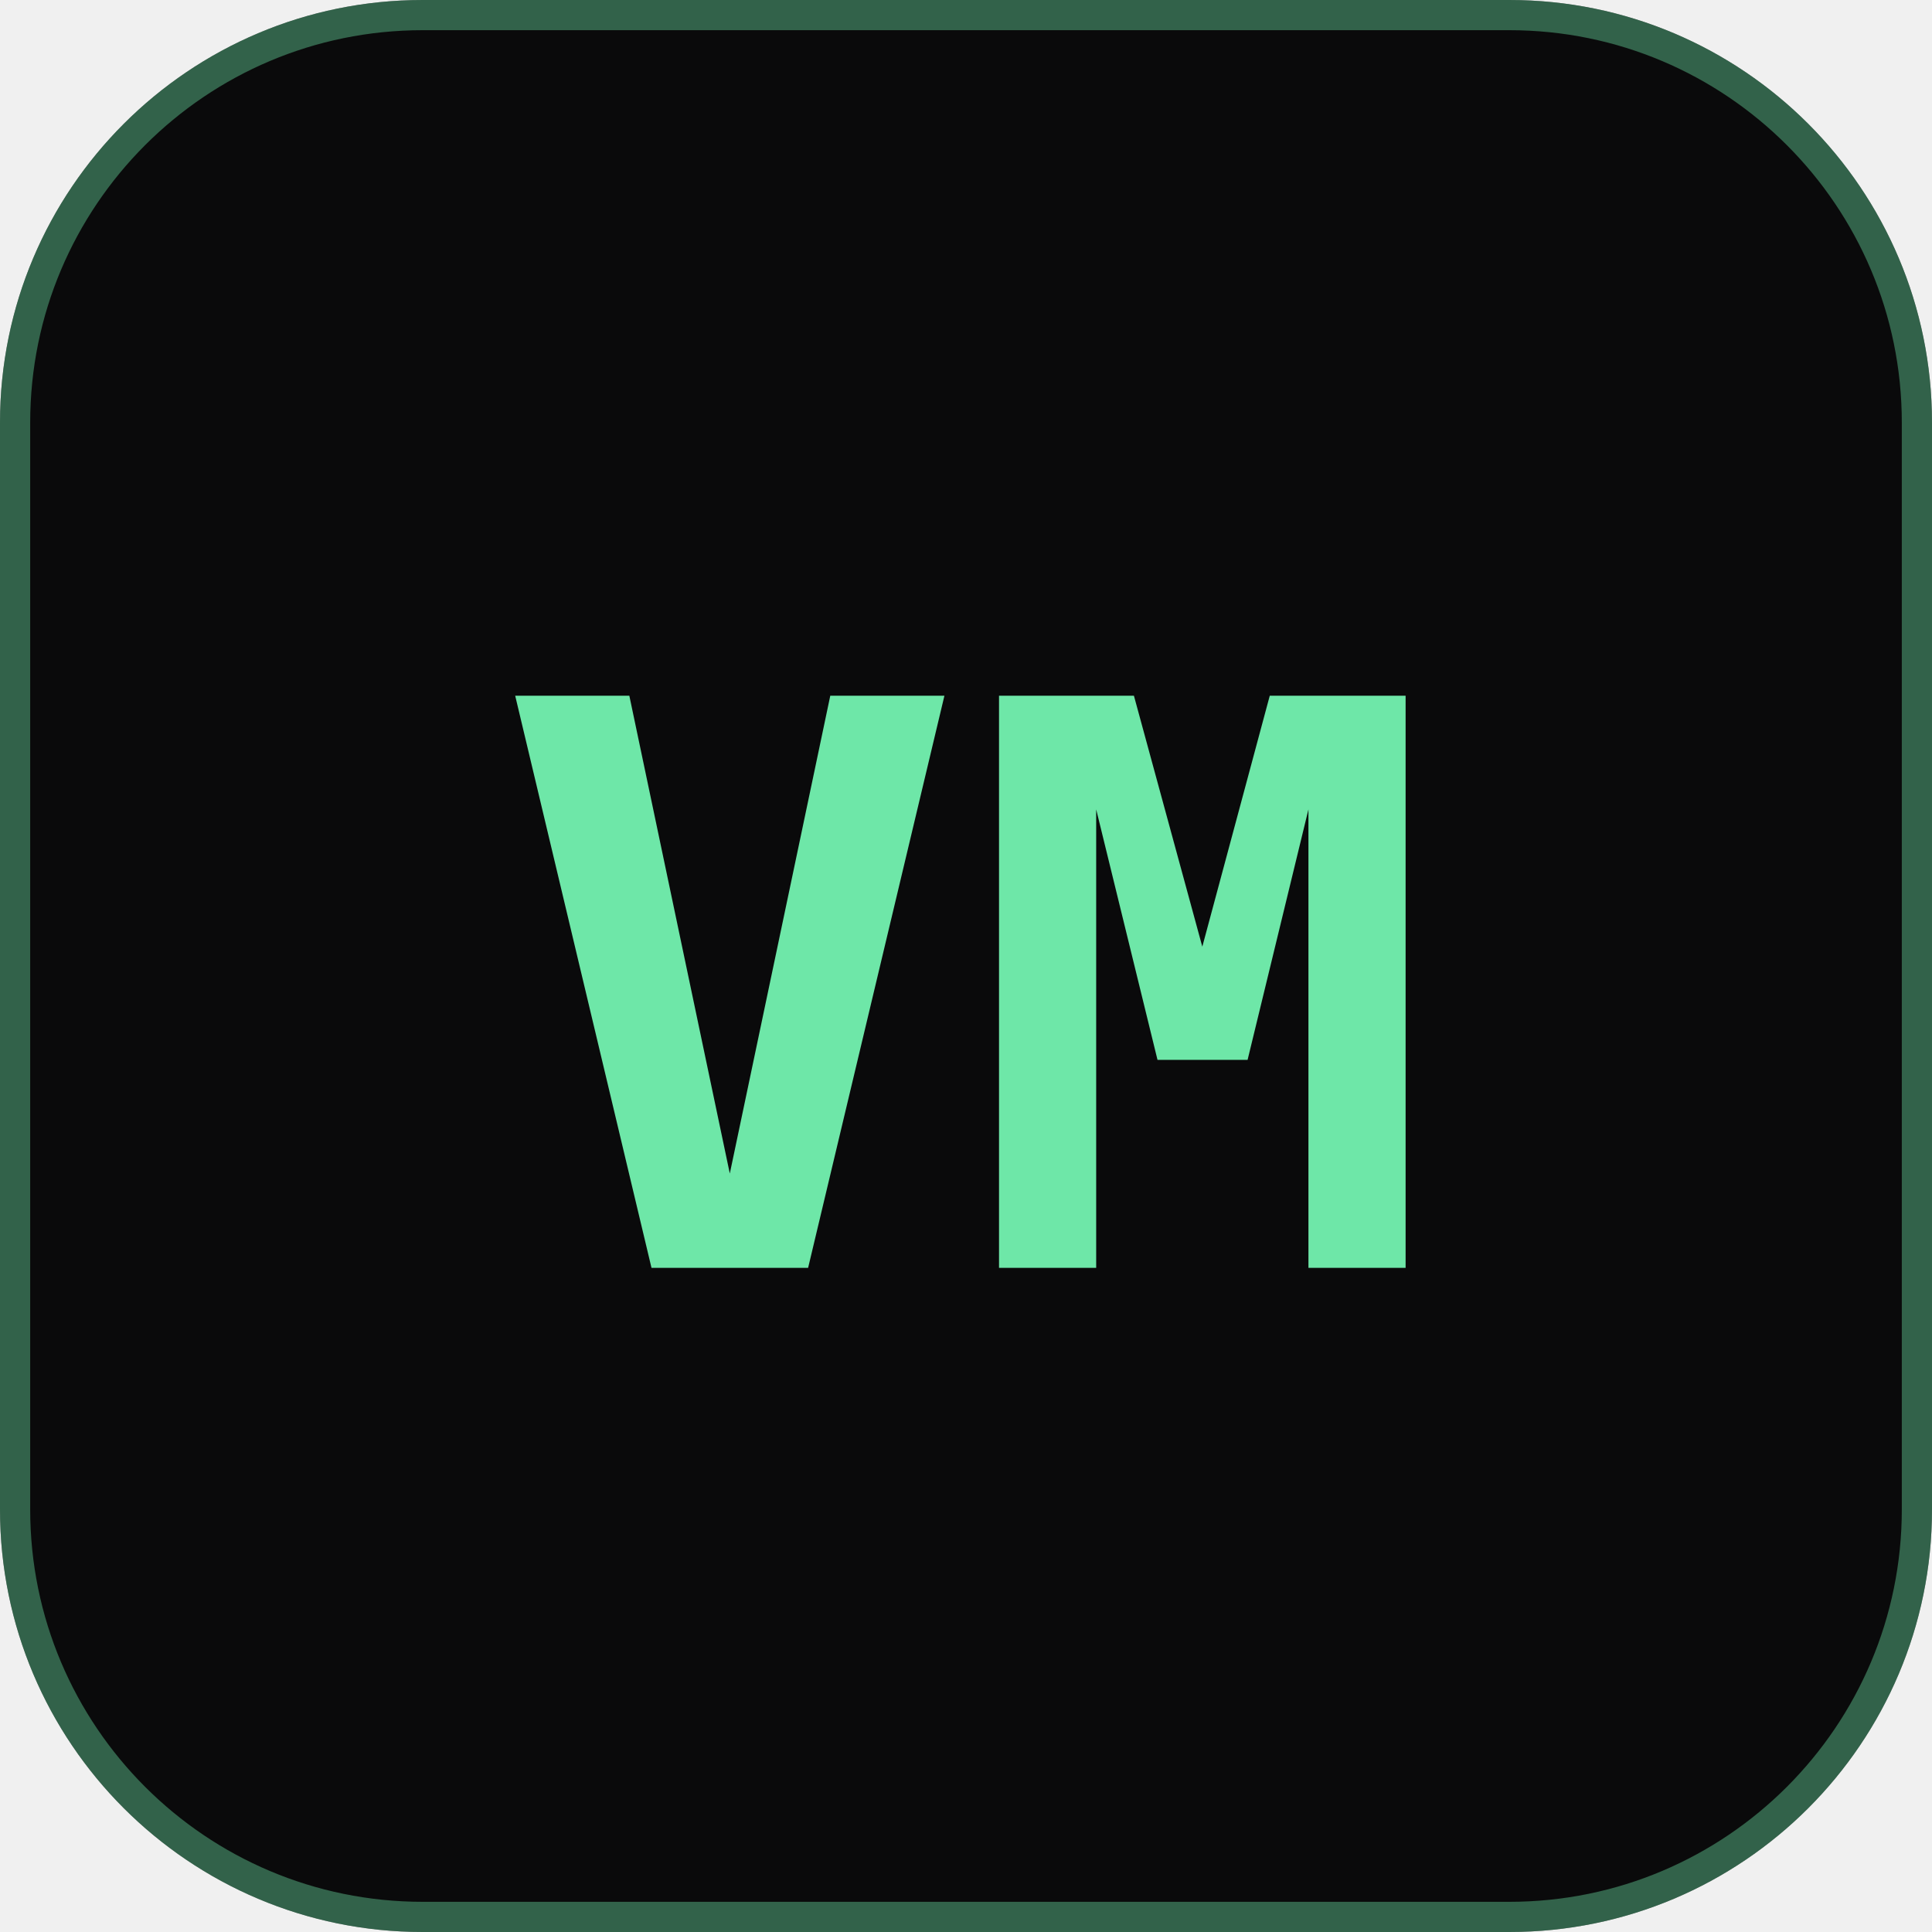
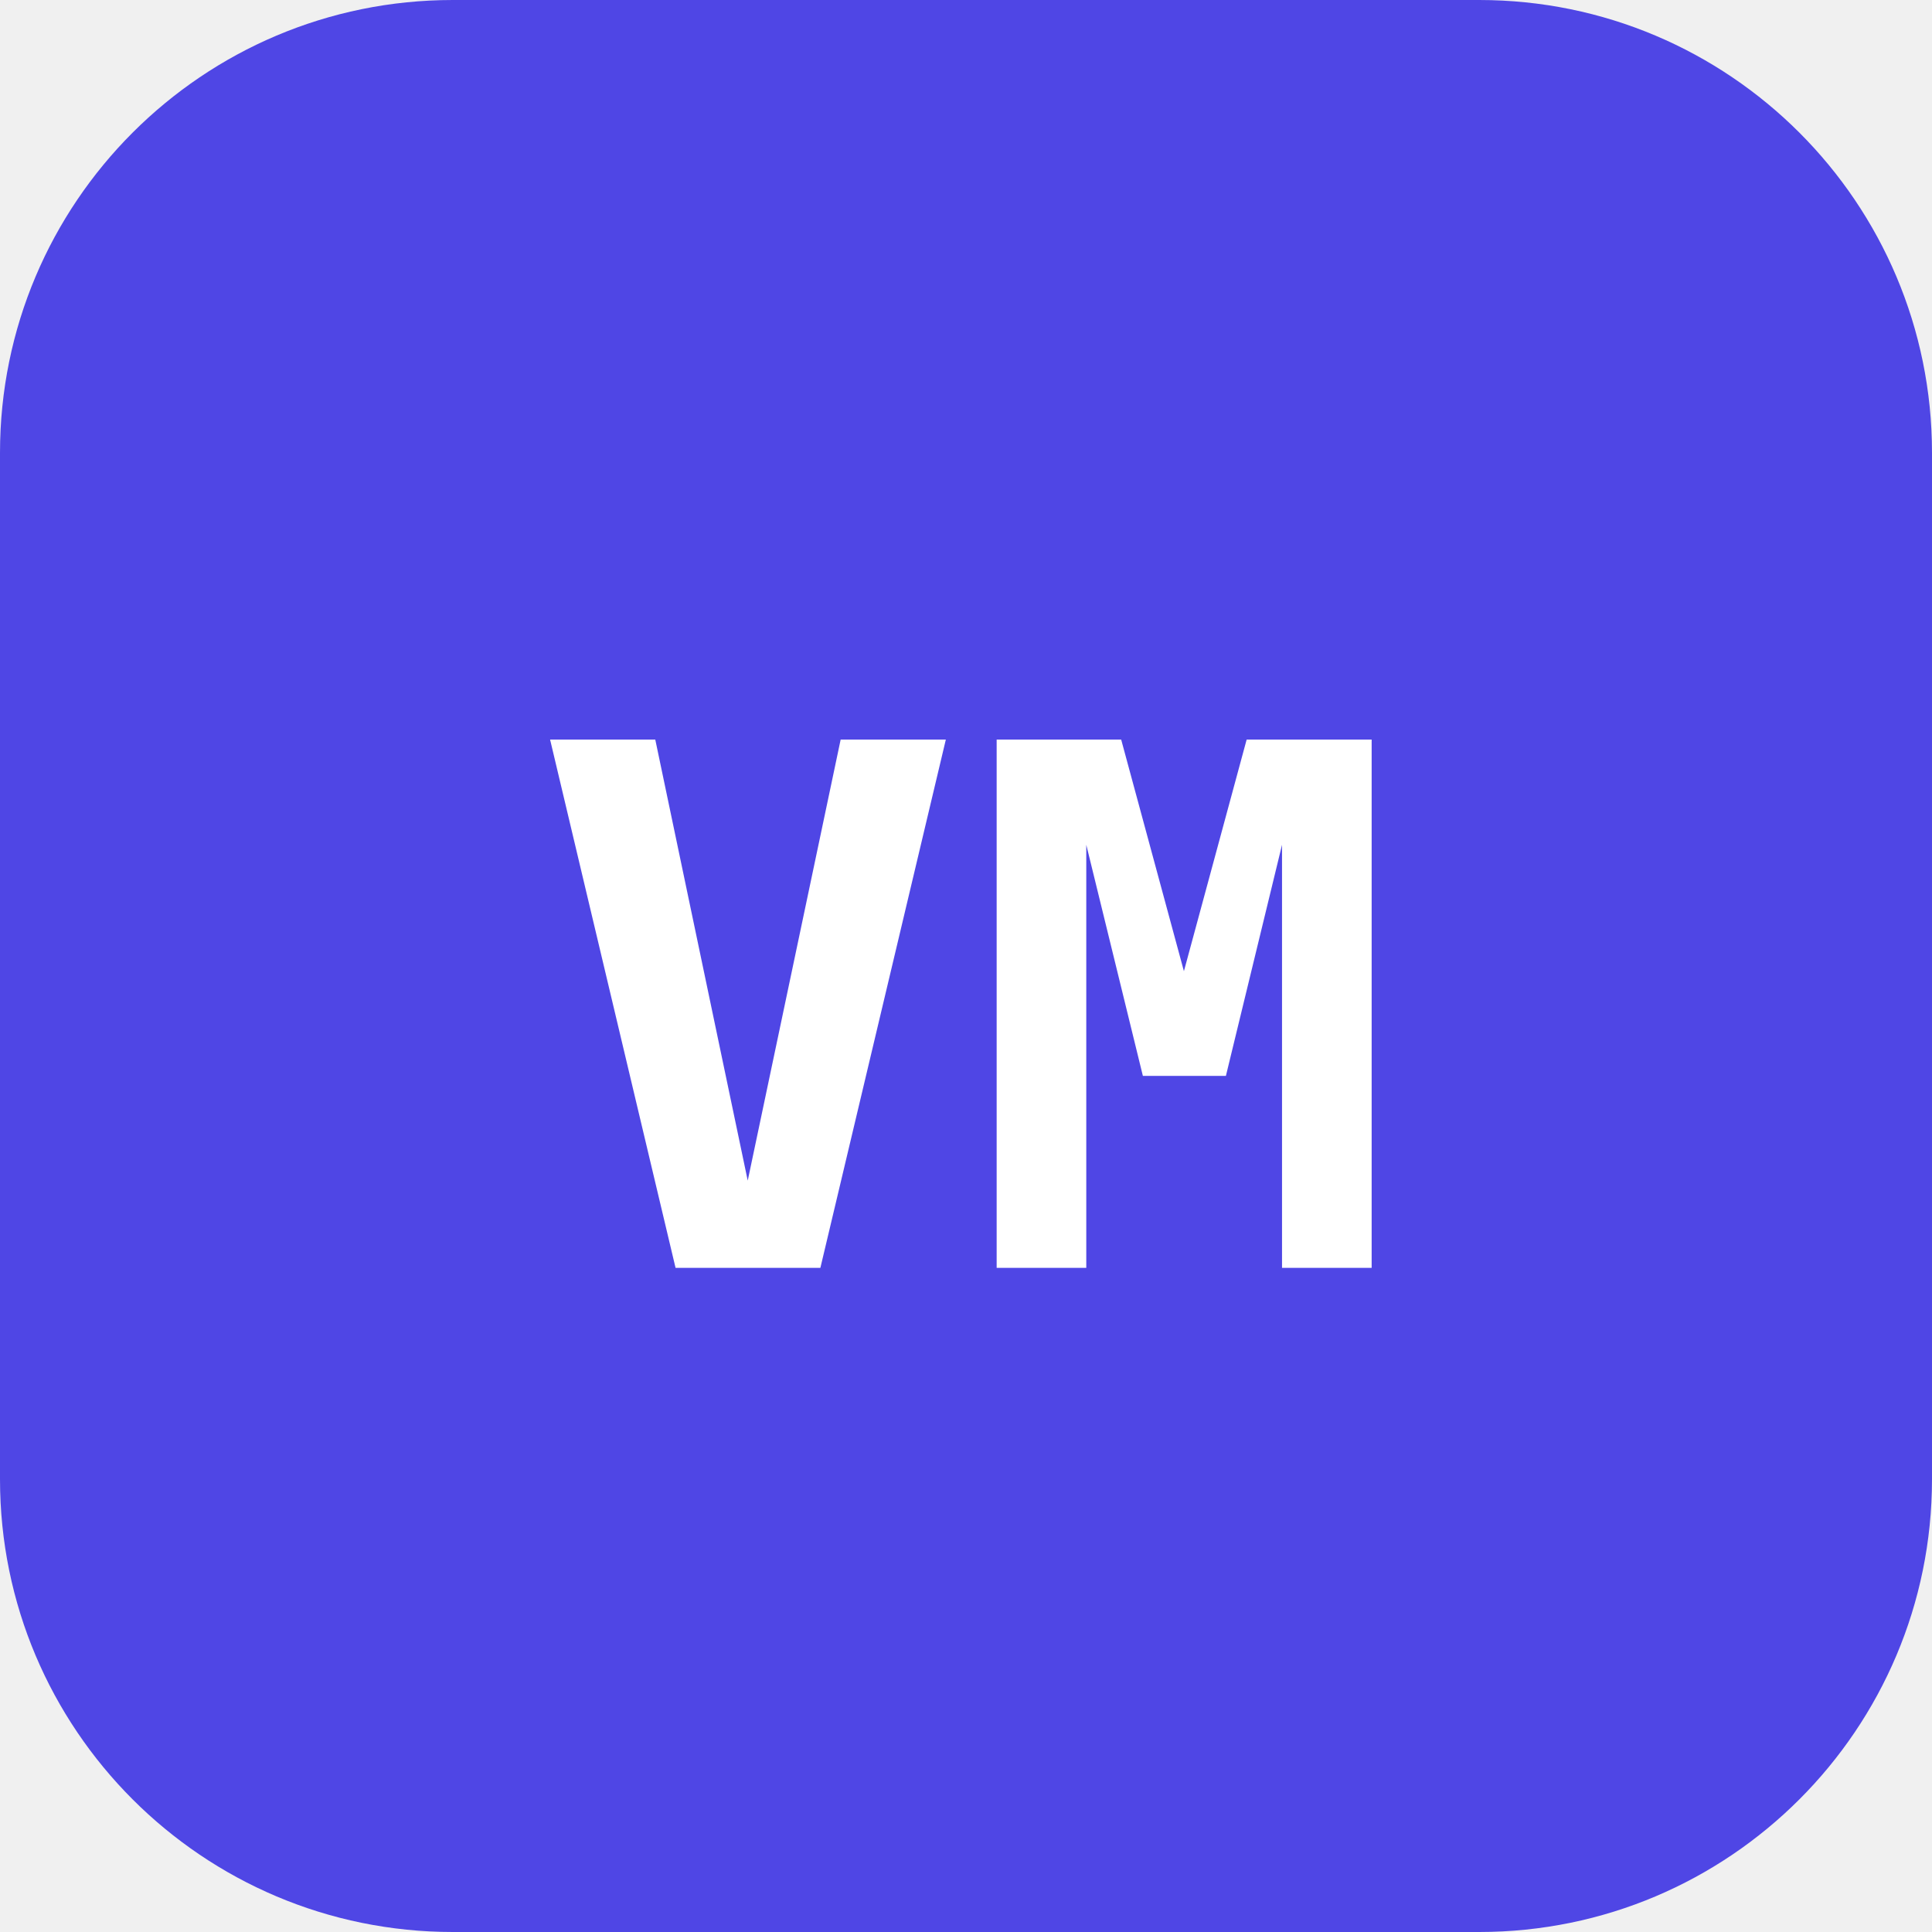
<svg xmlns="http://www.w3.org/2000/svg" viewBox="0 0 64 64">
-   <rect width="64" height="64" rx="14" fill="#0a0a0b" />
-   <rect x="0.5" y="0.5" width="63" height="63" rx="13.5" fill="none" stroke="#6ee7a8" stroke-opacity="0.4" />
-   <text x="32" y="42" font-family="'JetBrains Mono', ui-monospace, monospace" font-size="26" font-weight="600" text-anchor="middle" fill="#6ee7a8">VM</text>
+   <rect width="64" height="64" rx="15" fill="#4f46e5" />
+   <text x="32" y="42" font-family="'JetBrains Mono', ui-monospace, monospace" font-size="24" font-weight="700" text-anchor="middle" fill="#ffffff">VM</text>
</svg>
